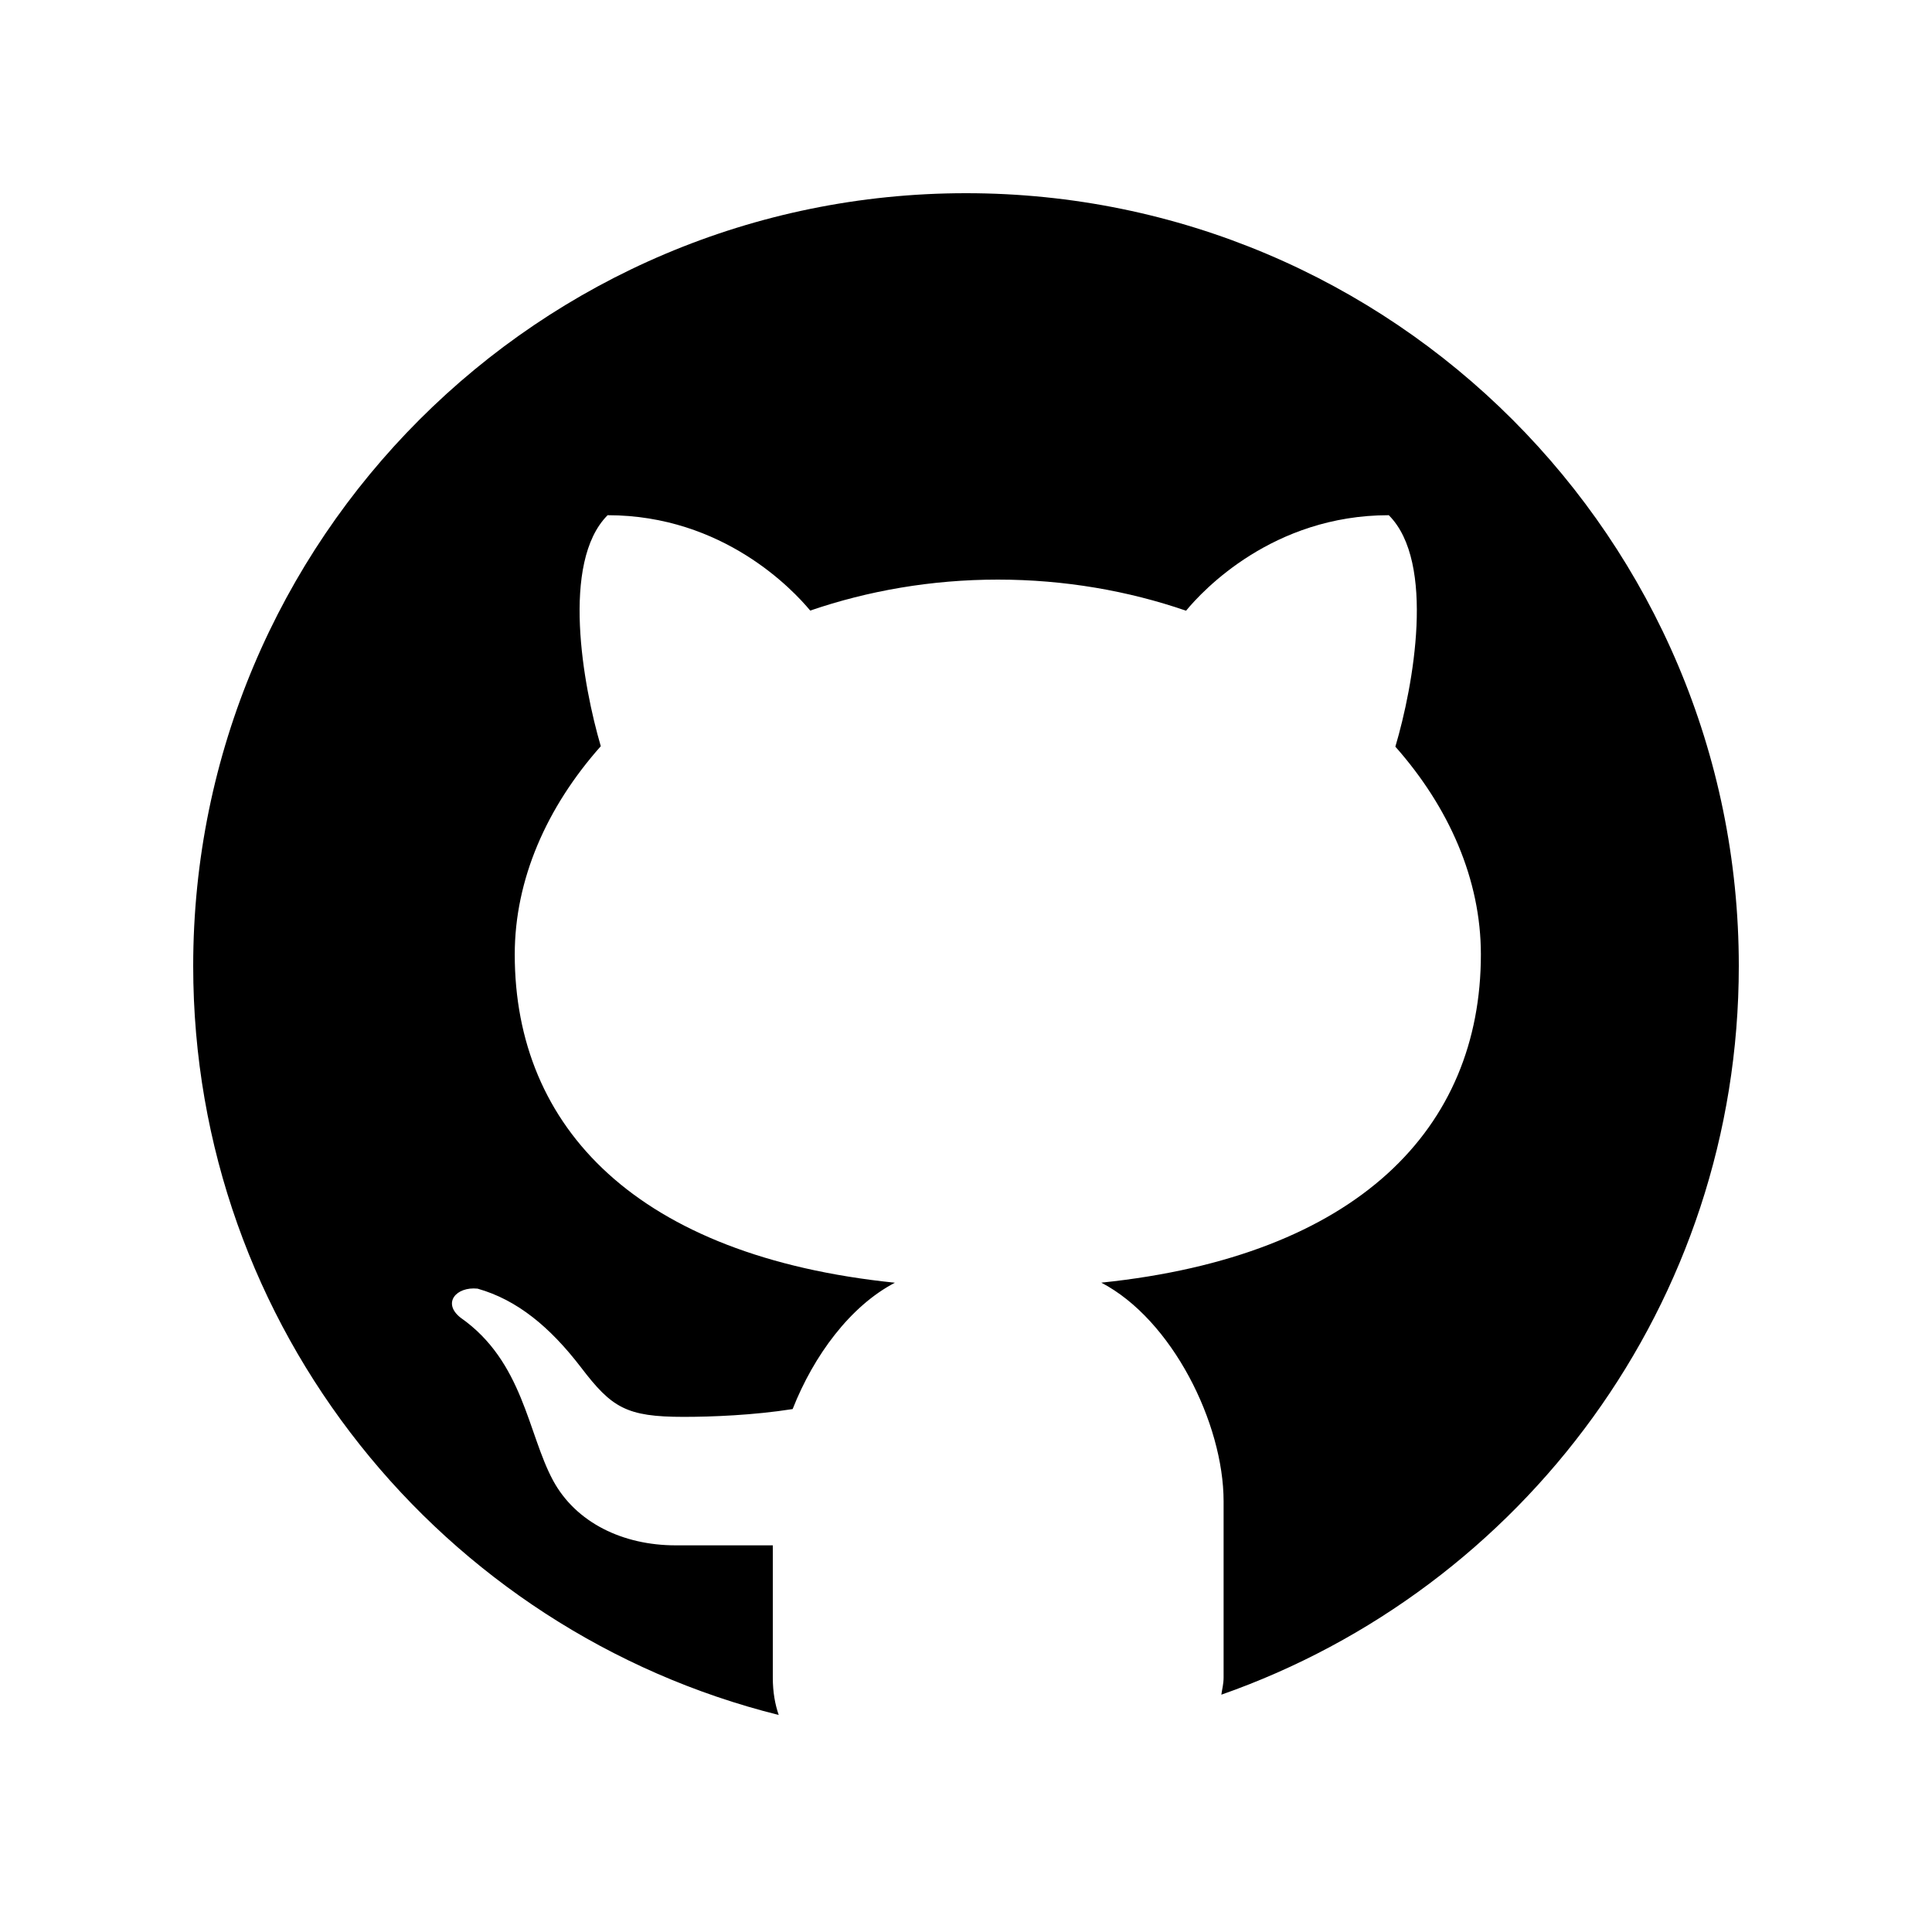
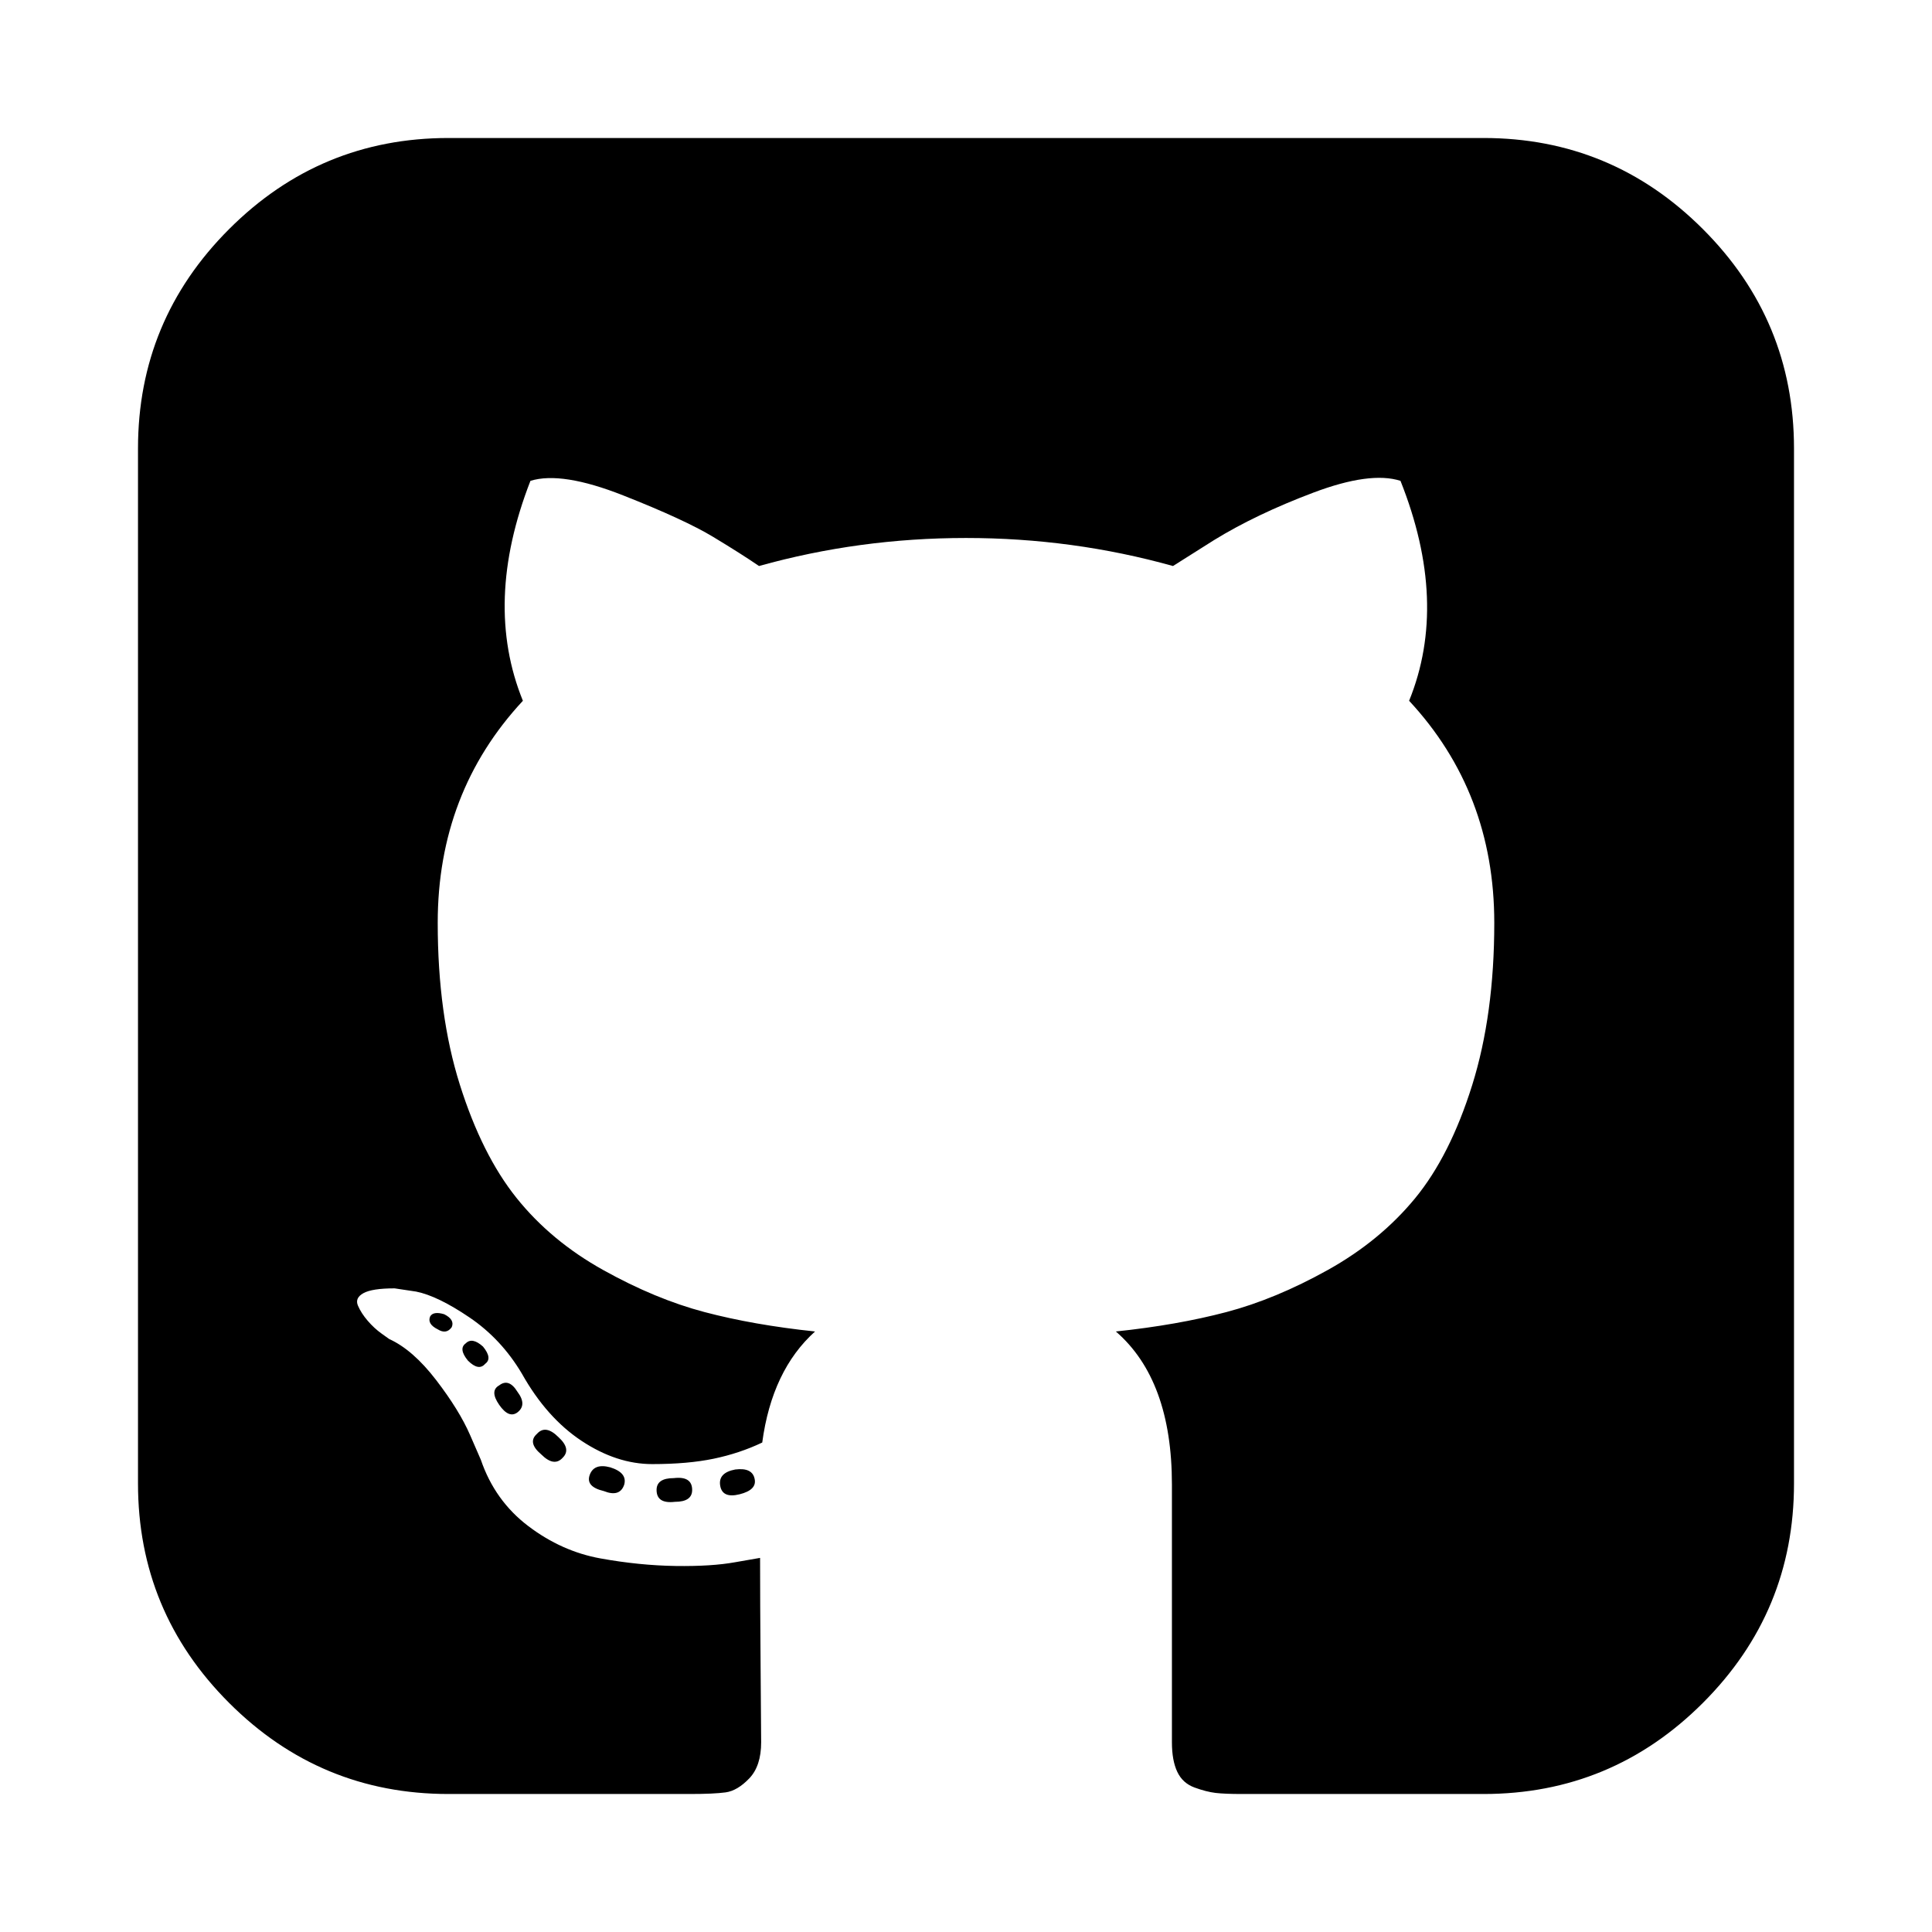
- <svg xmlns="http://www.w3.org/2000/svg" fill="#000000" viewBox="0 0 30 30" width="512px" height="512px">
-   <path d="M15,3C8.373,3,3,8.373,3,15c0,5.623,3.872,10.328,9.092,11.63C12.036,26.468,12,26.28,12,26.047v-2.051c-0.487,0-1.303,0-1.508,0c-0.821,0-1.551-0.353-1.905-1.009c-0.393-0.729-0.461-1.844-1.435-2.526c-0.289-0.227-0.069-0.486,0.264-0.451c0.615,0.174,1.125,0.596,1.605,1.222c0.478,0.627,0.703,0.769,1.596,0.769c0.433,0,1.081-0.025,1.691-0.121c0.328-0.833,0.895-1.6,1.588-1.962c-3.996-0.411-5.903-2.399-5.903-5.098c0-1.162,0.495-2.286,1.336-3.233C9.053,10.647,8.706,8.73,9.435,8c1.798,0,2.885,1.166,3.146,1.481C13.477,9.174,14.461,9,15.495,9c1.036,0,2.024,0.174,2.922,0.483C18.675,9.17,19.763,8,21.565,8c0.732,0.731,0.381,2.656,0.102,3.594c0.836,0.945,1.328,2.066,1.328,3.226c0,2.697-1.904,4.684-5.894,5.097C18.199,20.49,19,22.1,19,23.313v2.734c0,0.104-0.023,0.179-0.035,0.268C23.641,24.676,27,20.236,27,15C27,8.373,21.627,3,15,3z" />
+ <svg xmlns="http://www.w3.org/2000/svg" height="1792" viewBox="0 0 1792 1792" width="1792">
+   <path d="M522 1352q-8 9-20-3-13-11-4-19 8-9 20 3 12 11 4 19zm-42-61q9 12 0 19-8 6-17-7t0-18q9-7 17 6zm-61-60q-5 7-13 2-10-5-7-12 3-5 13-2 10 5 7 12zm31 34q-6 7-16-3-9-11-2-16 6-6 16 3 9 11 2 16zm129 112q-4 12-19 6-17-4-13-15t19-7q16 5 13 16zm63 5q0 11-16 11-17 2-17-11 0-11 16-11 17-2 17 11zm58-10q2 10-14 14t-18-8 14-15q16-2 18 9zm964-956v960q0 119-84.5 203.5t-203.5 84.5h-224q-16 0-24.5-1t-19.5-5-16-14.5-5-27.5v-239q0-97-52-142 57-6 102.5-18t94-39 81-66.5 53-105 20.5-150.5q0-121-79-206 37-91-8-204-28-9-81 11t-92 44l-38 24q-93-26-192-26t-192 26q-16-11-42.5-27t-83.5-38.5-86-13.5q-44 113-7 204-79 85-79 206 0 85 20.5 150t52.5 105 80.5 67 94 39 102.5 18q-40 36-49 103-21 10-45 15t-57 5-65.5-21.5-55.5-62.5q-19-32-48.5-52t-49.5-24l-20-3q-21 0-29 4.5t-5 11.5 9 14 13 12l7 5q22 10 43.5 38t31.5 51l10 23q13 38 44 61.5t67 30 69.5 7 55.5-3.5l23-4q0 38 .5 103t.5 68q0 22-11 33.5t-22 13-33 1.5h-224q-119 0-203.5-84.5t-84.5-203.5v-960q0-119 84.5-203.5t203.5-84.5h960q119 0 203.5 84.5t84.5 203.5z" />
</svg>
